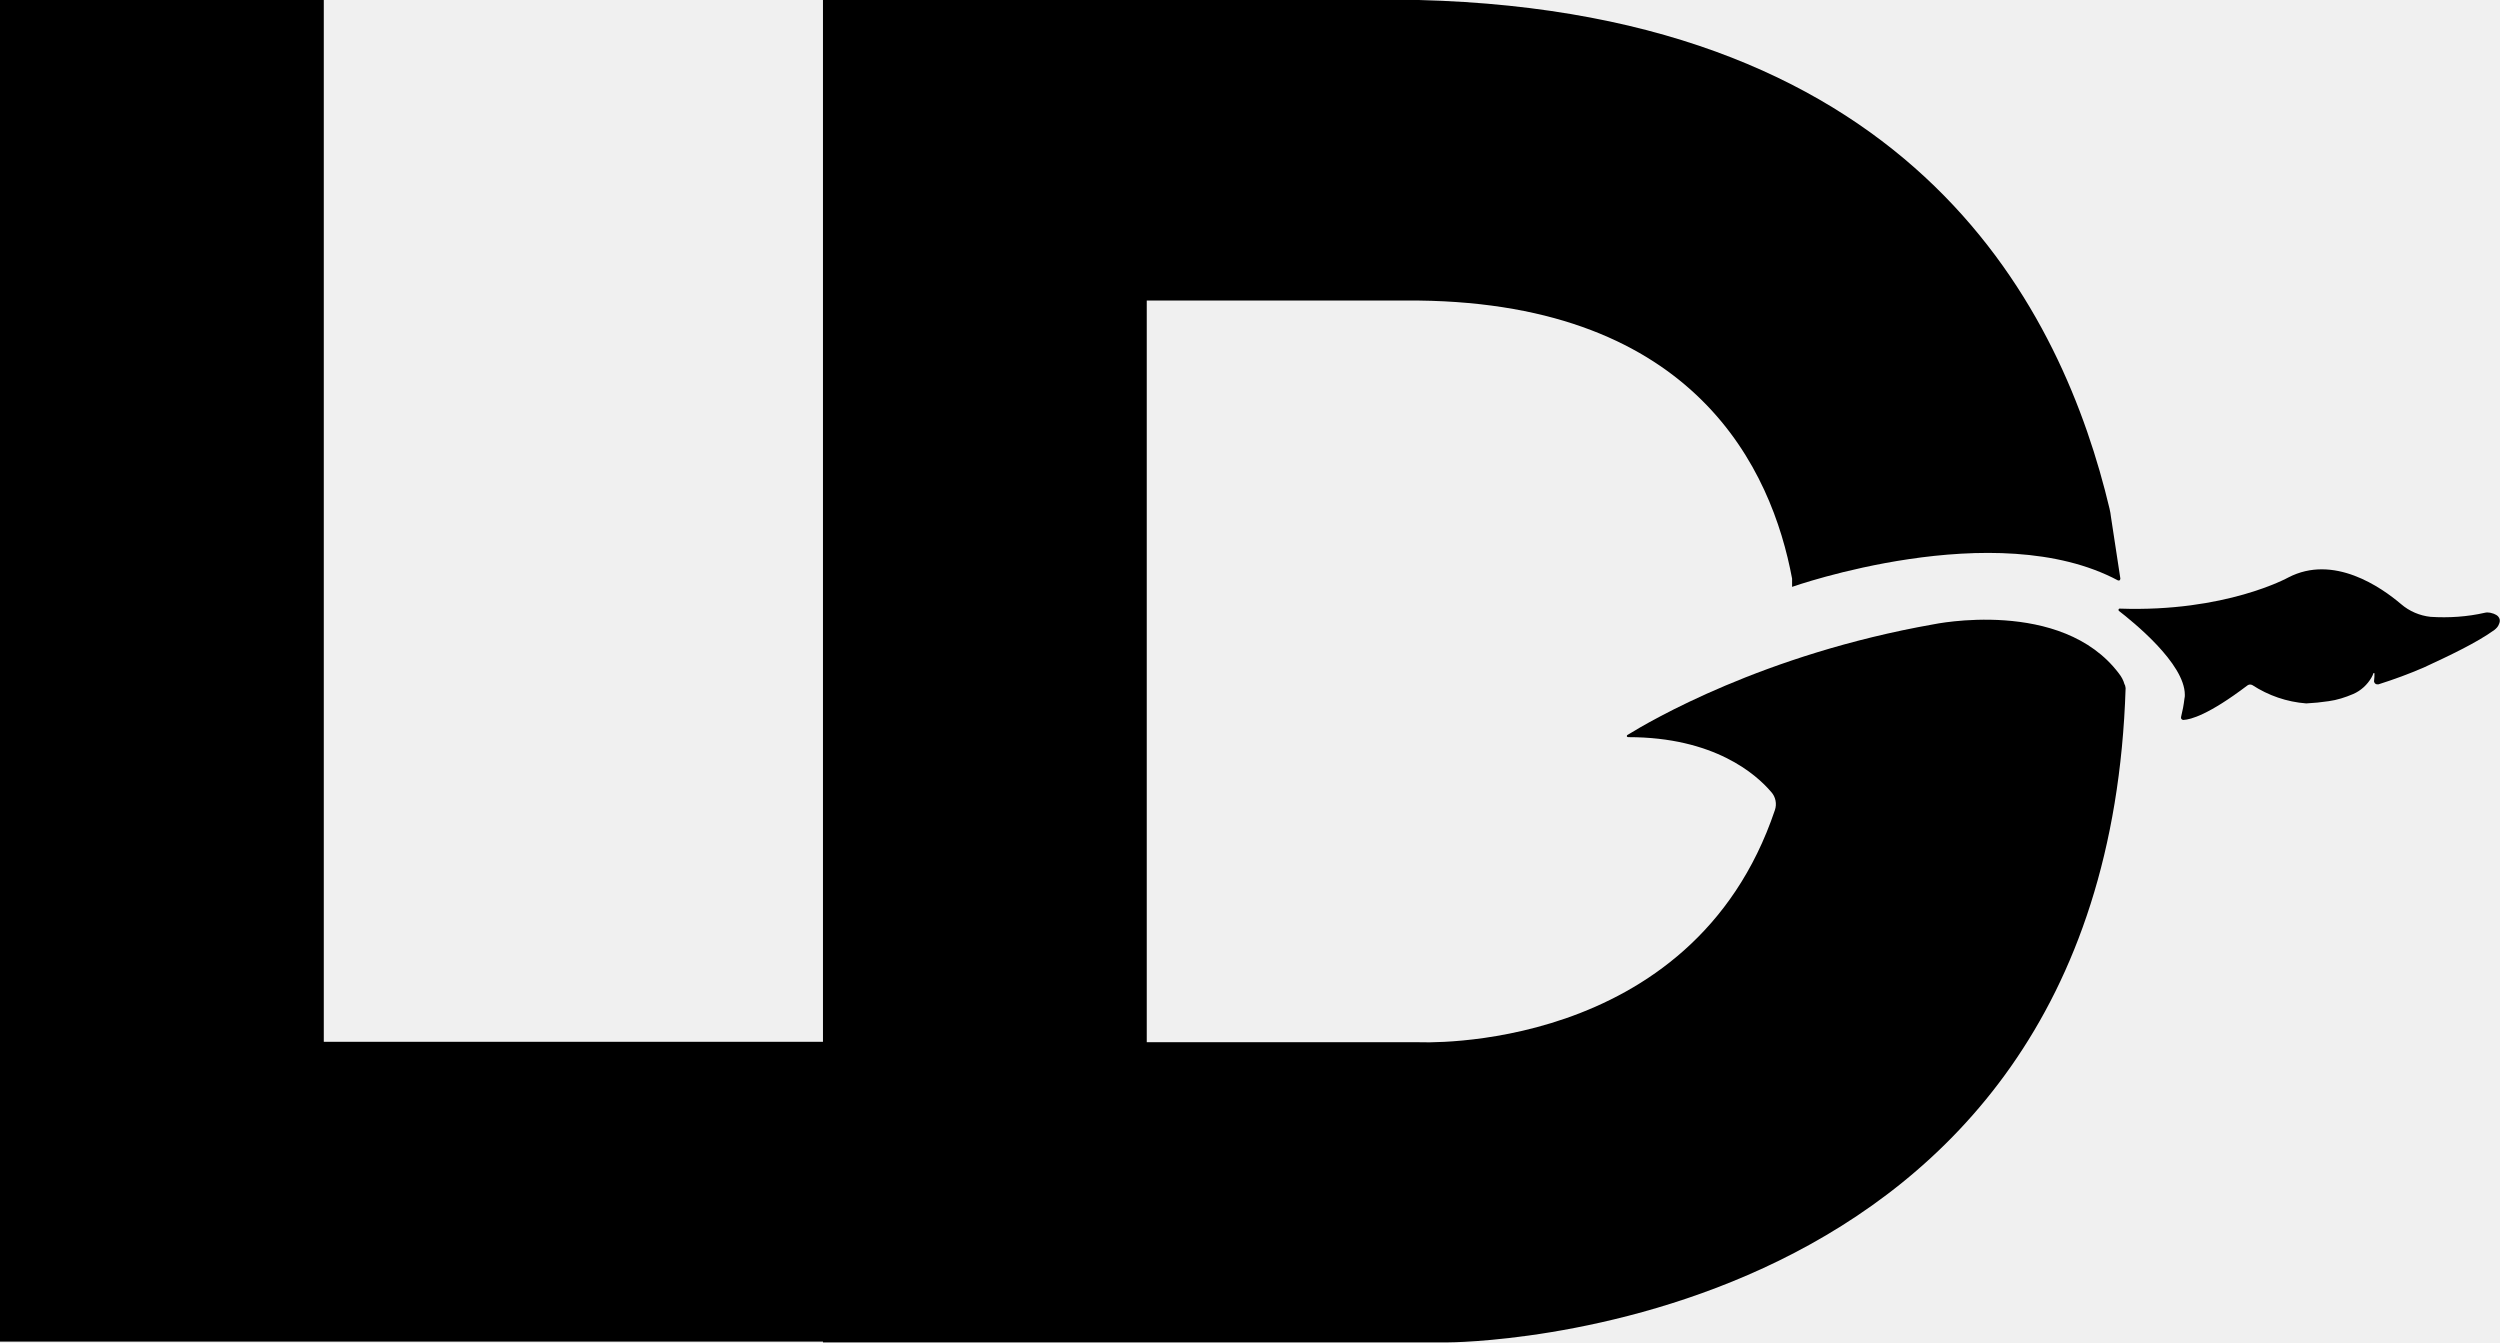
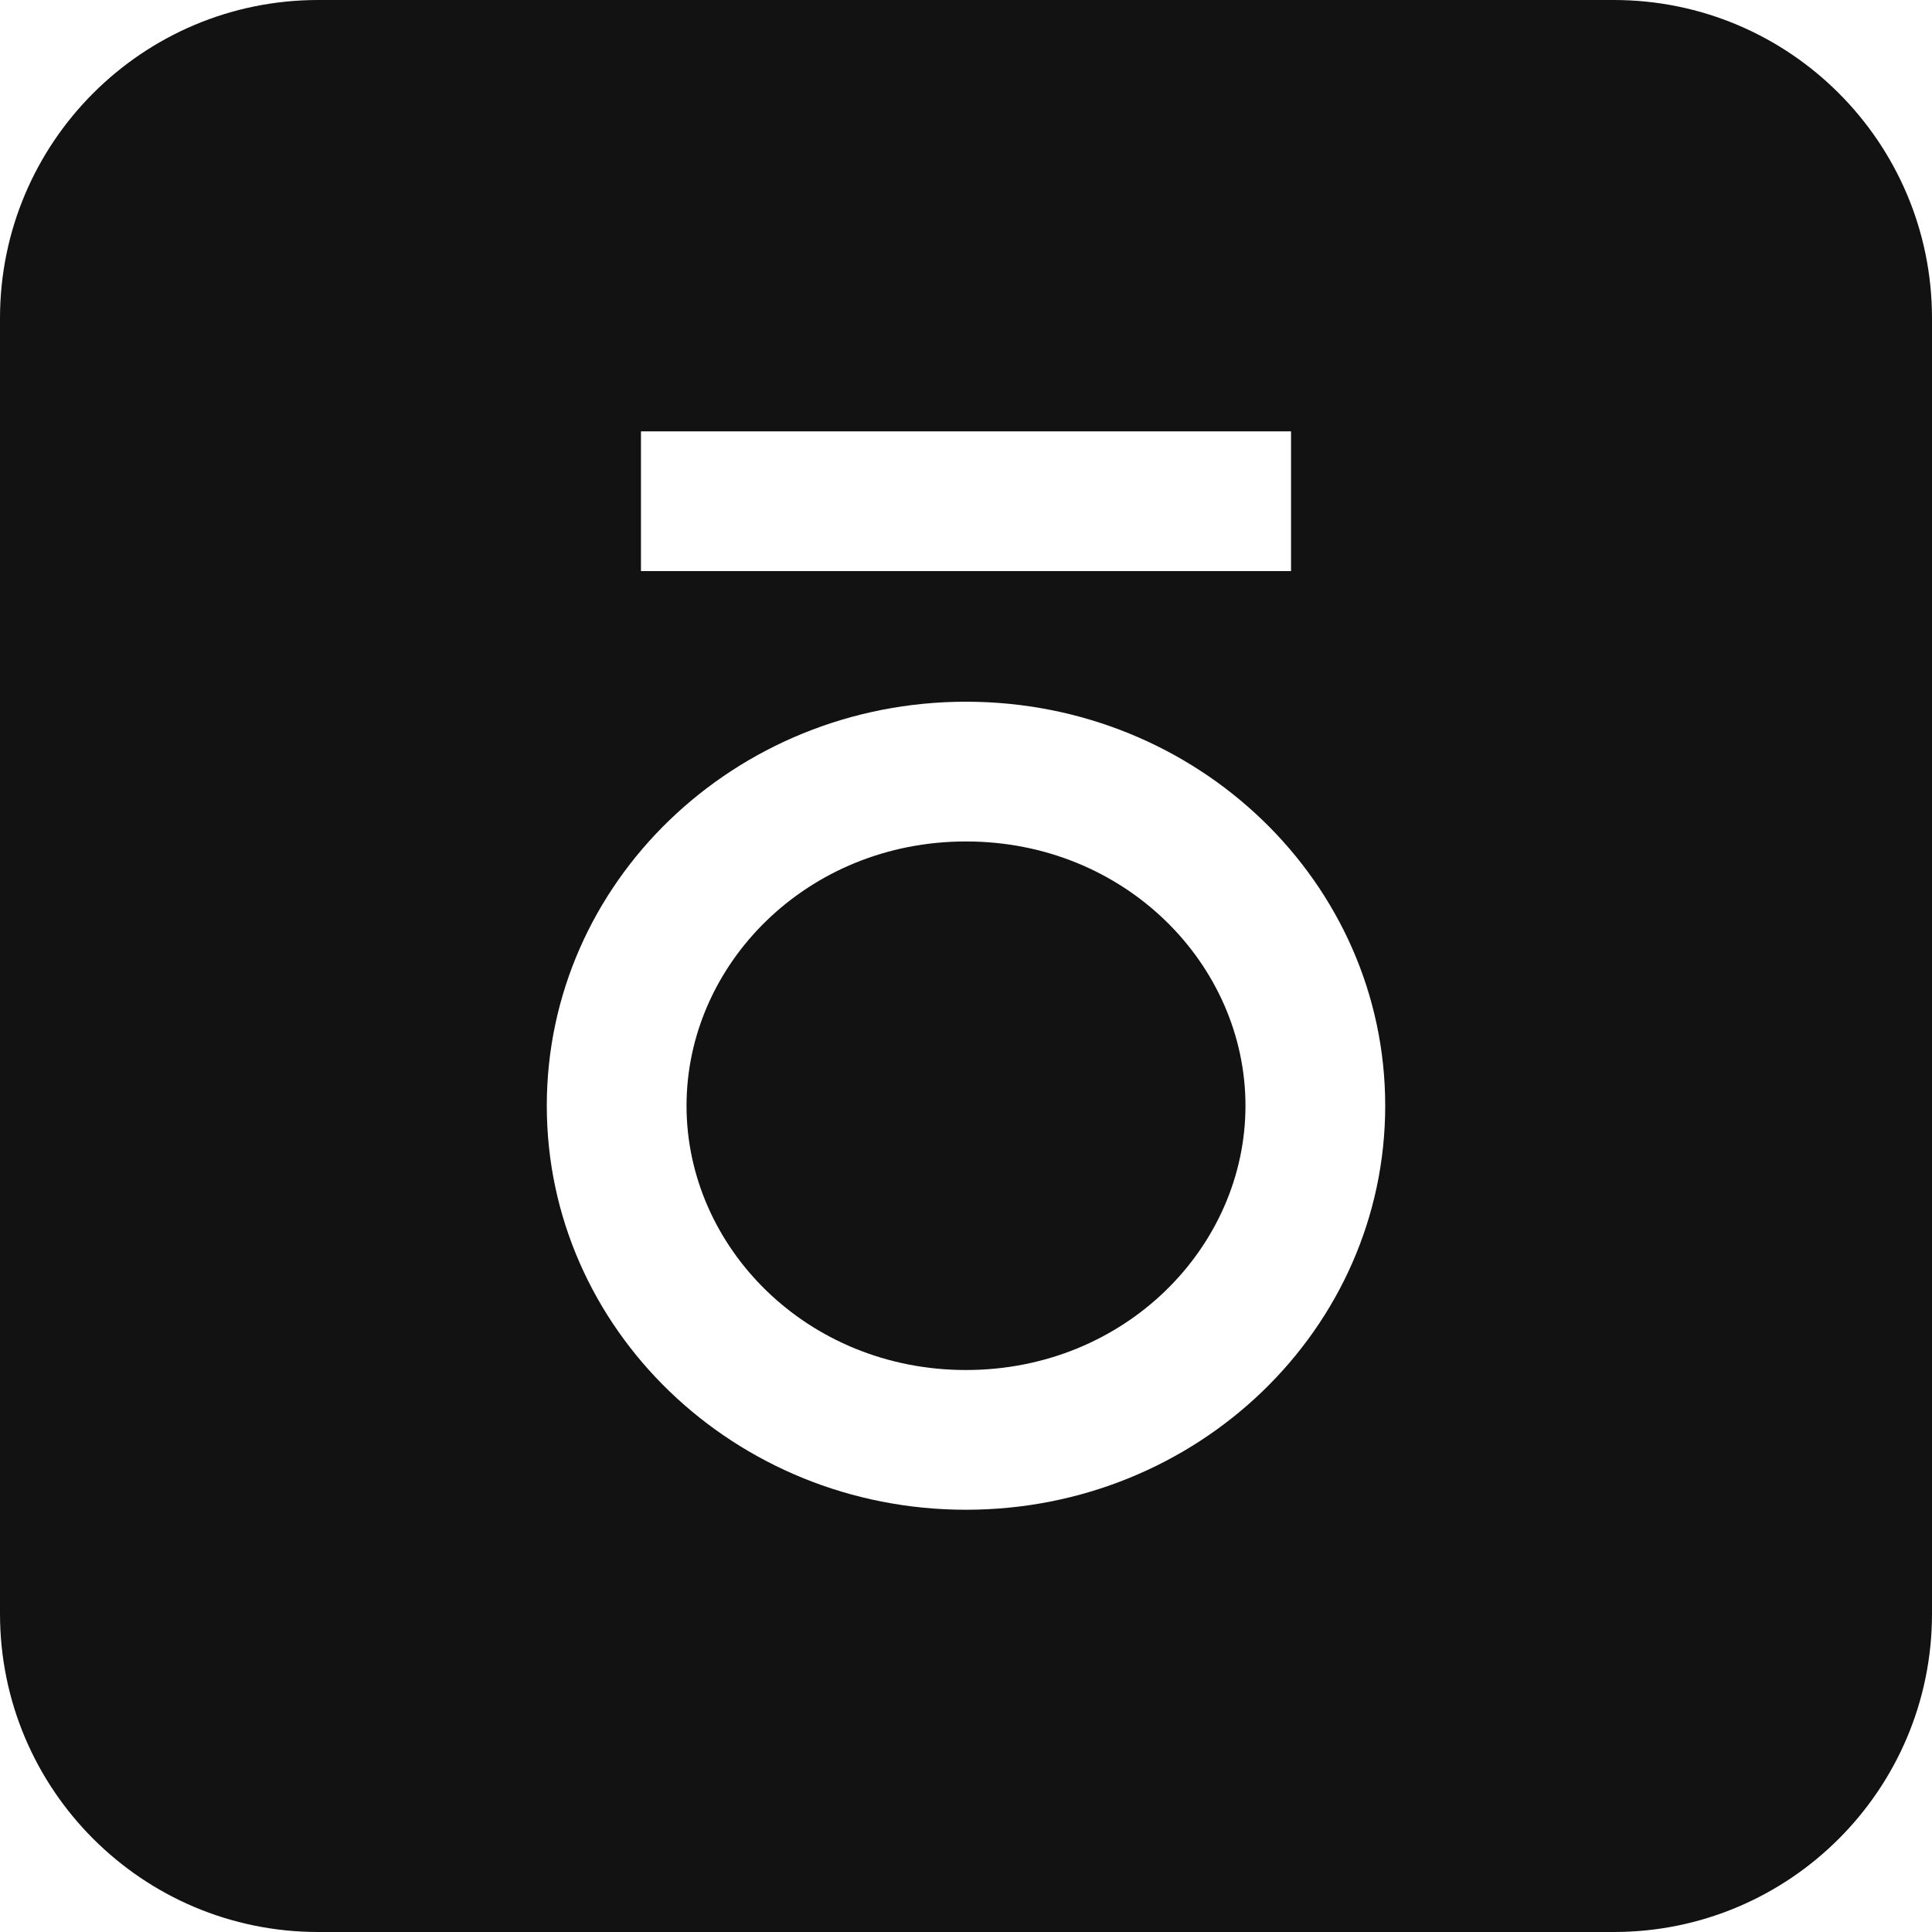
- <svg xmlns="http://www.w3.org/2000/svg" version="1.1" id="Layer_1" x="0px" y="0px" viewBox="1090 -61.5 667.1 358.2" style="enable-background:new 1090 -61.5 667.1 358.2;" xml:space="preserve">
-   <g>
-     <g>
-       <path d="M1657.2,122.1c-5.5,174.6-180.8,174.6-180.8,174.6h-166.8V-61.5h159c133.7,3.4,172,84,184.3,135.7    c0.2,0.8,0.3,1.5,0.4,2.3l2.5,16.4c0,0.2-0.1,0.4-0.3,0.5c-0.1,0-0.2,0-0.3,0c-32.7-17.5-87,1.7-87,1.7v-2.2    c-5.4-29-25.7-73.3-99.6-74.2H1396v197.9h72.5c0,0,73,3.7,95.1-61.9c0.6-1.7,0.2-3.6-1-4.9c-4-4.7-15.2-14.6-38.1-14.6    c-0.2,0-0.4-0.1-0.4-0.3c0-0.1,0.1-0.3,0.2-0.3c6-3.7,36.3-21.5,81.6-29.5c0,0,34.2-7.2,49.5,13.1c0.7,0.9,1.2,1.8,1.5,2.9    C1657.1,121.3,1657.1,121.7,1657.2,122.1L1657.2,122.1z" />
-       <path d="M1736.8,116.6c6.7-3.1,14.1-6.6,18.8-10c0.5-0.4,1-0.9,1.2-1.5c0.5-1,0.5-2.5-2.3-3.1c-0.5-0.1-1-0.1-1.4,0    c-4.8,1.1-9.7,1.4-14.5,1.1c-2.9-0.3-5.7-1.5-7.9-3.4c-5.3-4.5-18-13.4-30.1-7.1c0,0-16.7,9.3-45,8.3c-0.2,0-0.3,0.2-0.3,0.3    c0,0.1,0,0.2,0.1,0.3c3.6,2.8,17.6,14,17.6,22.4c0,0.3,0,0.7-0.1,1c-0.2,1.7-0.5,3.3-0.9,4.9c-0.1,0.4,0.1,0.7,0.5,0.8    c0.1,0,0.1,0,0.2,0c1.8-0.1,6.6-1.3,17-9.2c0.4-0.3,0.9-0.3,1.3-0.1c4.3,2.8,9.2,4.5,14.4,4.9c2-0.1,4-0.3,6-0.6    c2.2-0.3,4.4-1,6.5-1.9c2.1-0.9,3.8-2.5,4.9-4.4c0.2-0.4,0.4-0.7,0.5-1.1c0-0.1,0.1-0.1,0.2-0.1c0.1,0,0.1,0.1,0.1,0.1    c0,0.6,0,1.2-0.1,1.9c-0.1,0.5,0.3,1,0.8,1c0.1,0,0.3,0,0.4,0C1728.8,119.8,1732.9,118.3,1736.8,116.6L1736.8,116.6z     M1176.4,216.5h188v80H1090v-358h86.4V216.5z" />
-     </g>
-   </g>
+ <svg xmlns="http://www.w3.org/2000/svg" viewBox="0 0 170 170" fill="none">
+   <rect width="170" height="170" fill="white" />
+   <rect width="170" height="170" rx="28" fill="#121212" />
+   <path fill-rule="evenodd" clip-rule="evenodd" d="M85 120.55C99.013 120.55 109.591 109.715 109.591 97.296C109.591 84.876 99.013 74.041 85 74.041C70.987 74.041 60.409 84.876 60.409 97.296C60.409 109.715 70.987 120.55 85 120.55ZM85 132.846C105.372 132.846 121.887 116.929 121.887 97.296C121.887 77.662 105.372 61.745 85 61.745C64.628 61.745 48.113 77.662 48.113 97.296C48.113 116.929 64.628 132.846 85 132.846Z" fill="white" />
+   <path fill-rule="evenodd" clip-rule="evenodd" d="M113.601 50.252H56.399V37.956H113.601V50.252Z" fill="white" />
</svg>
